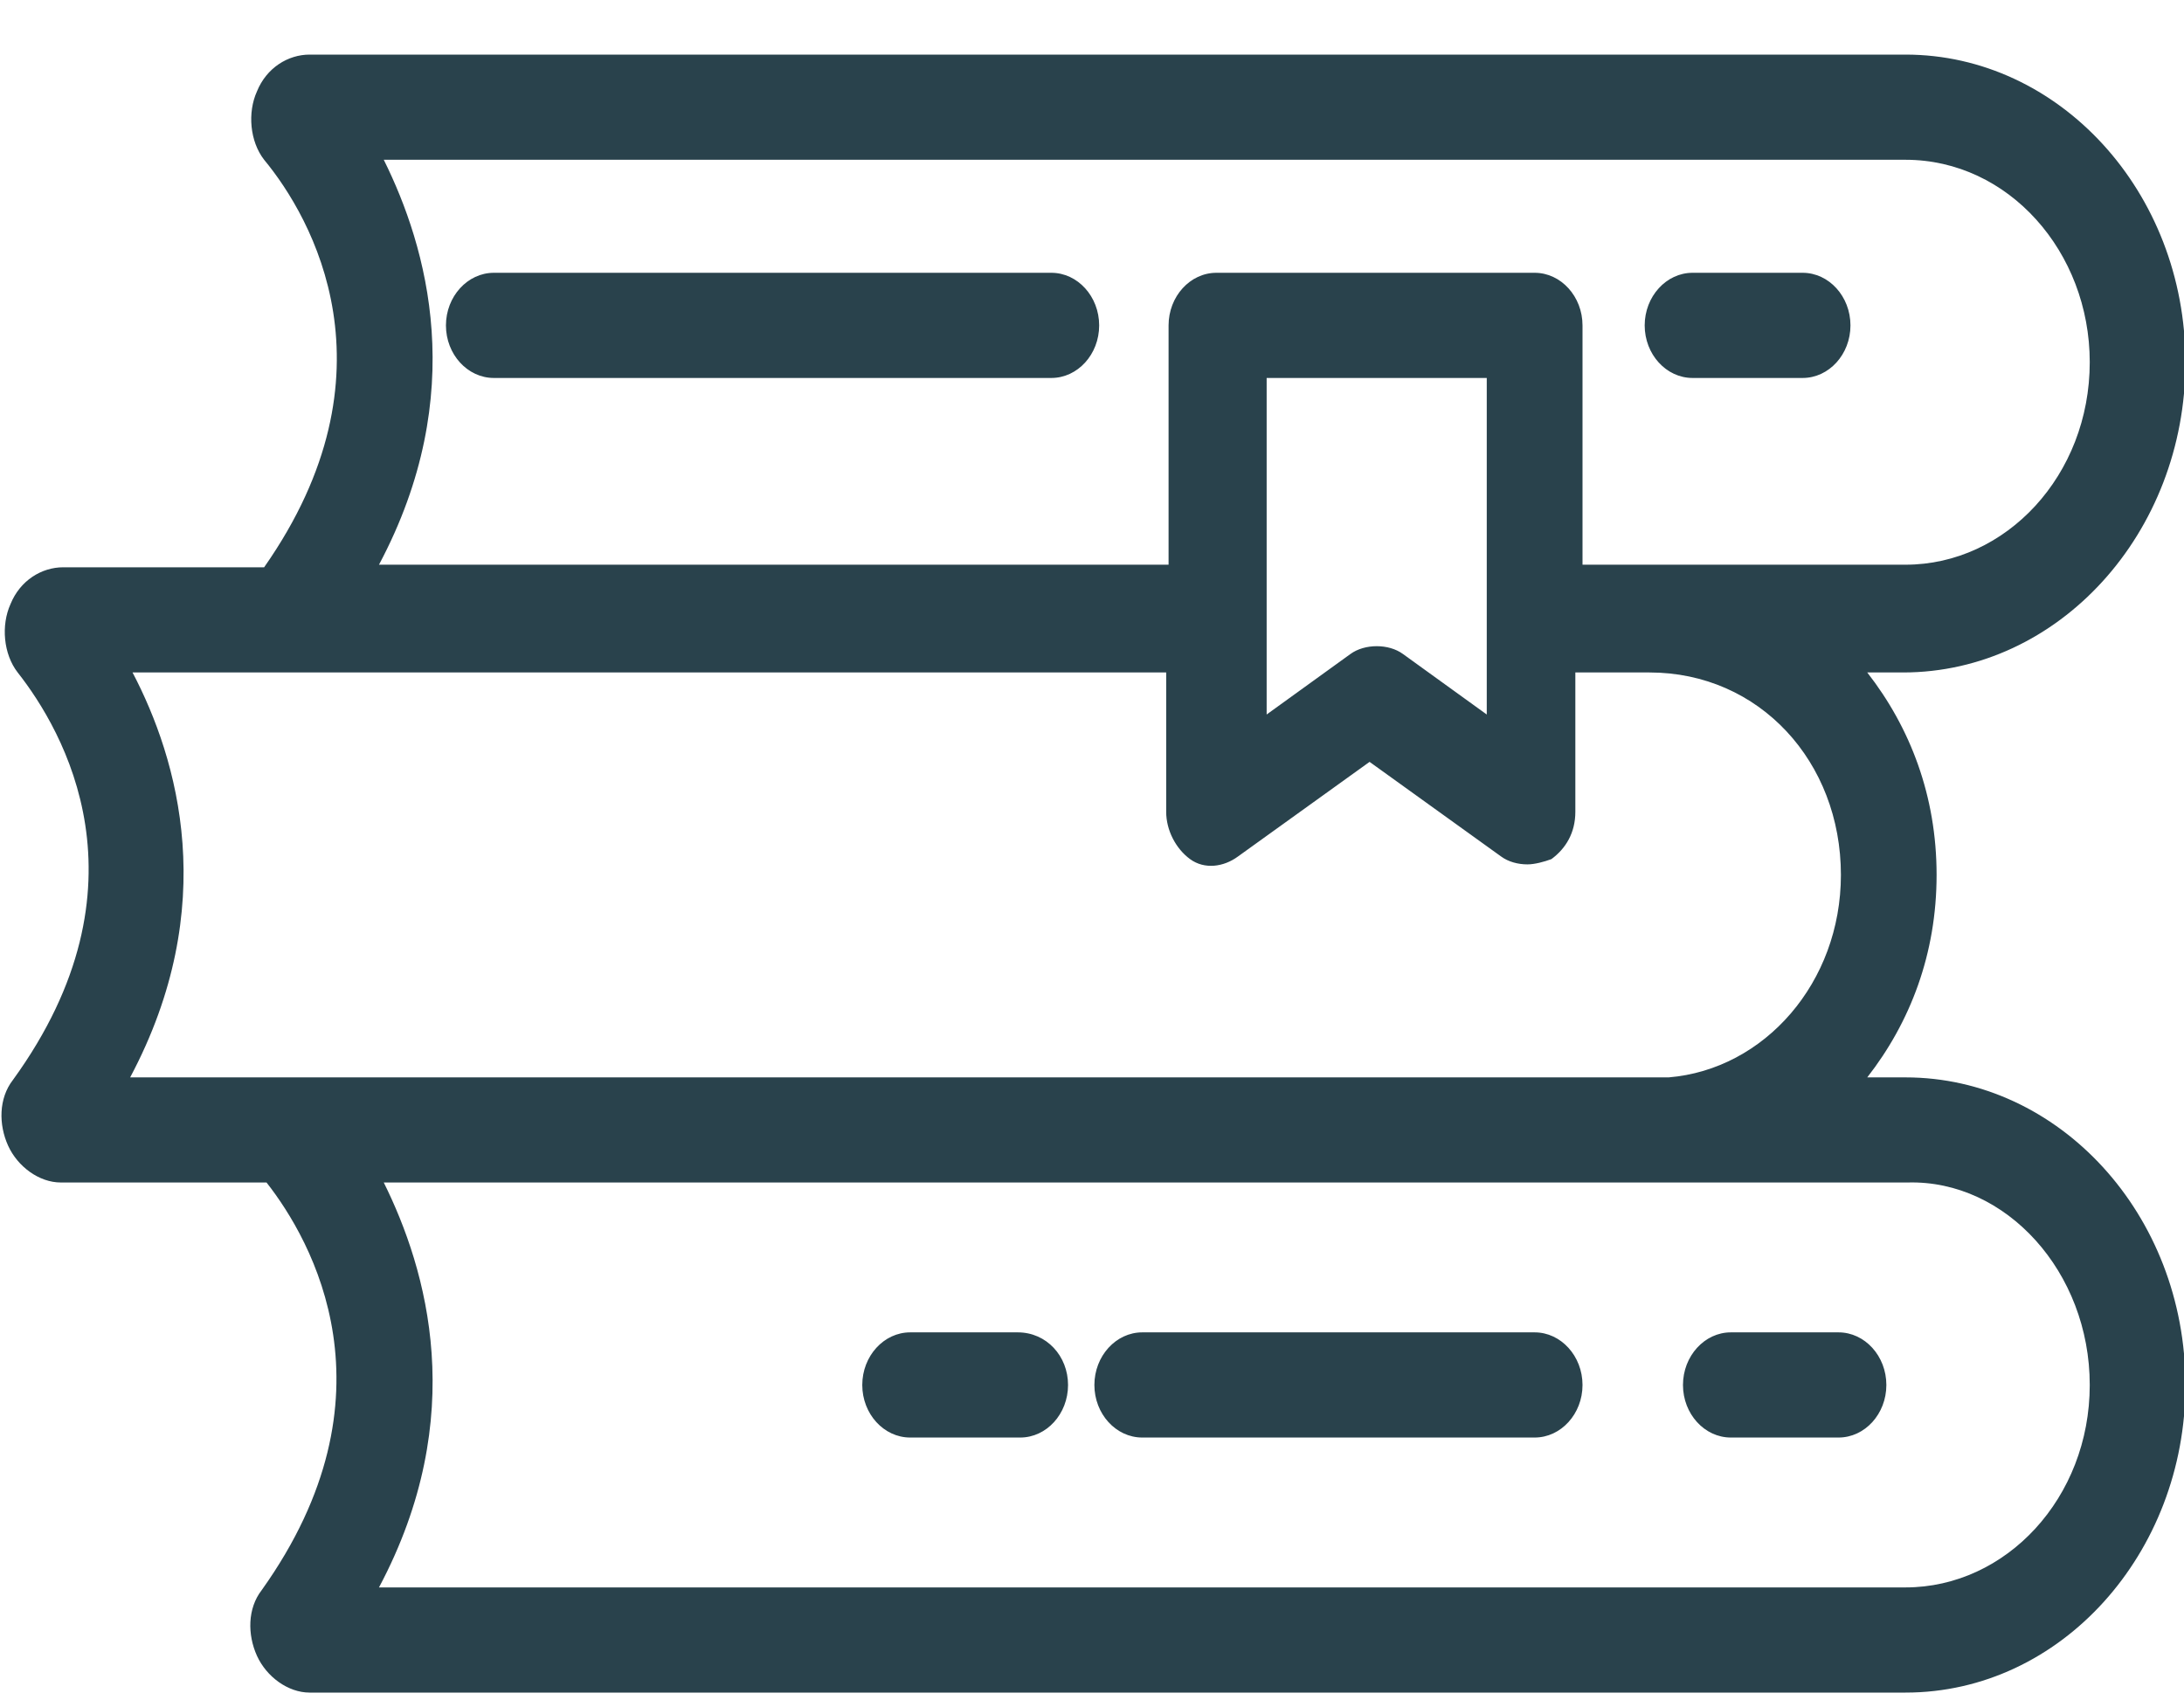
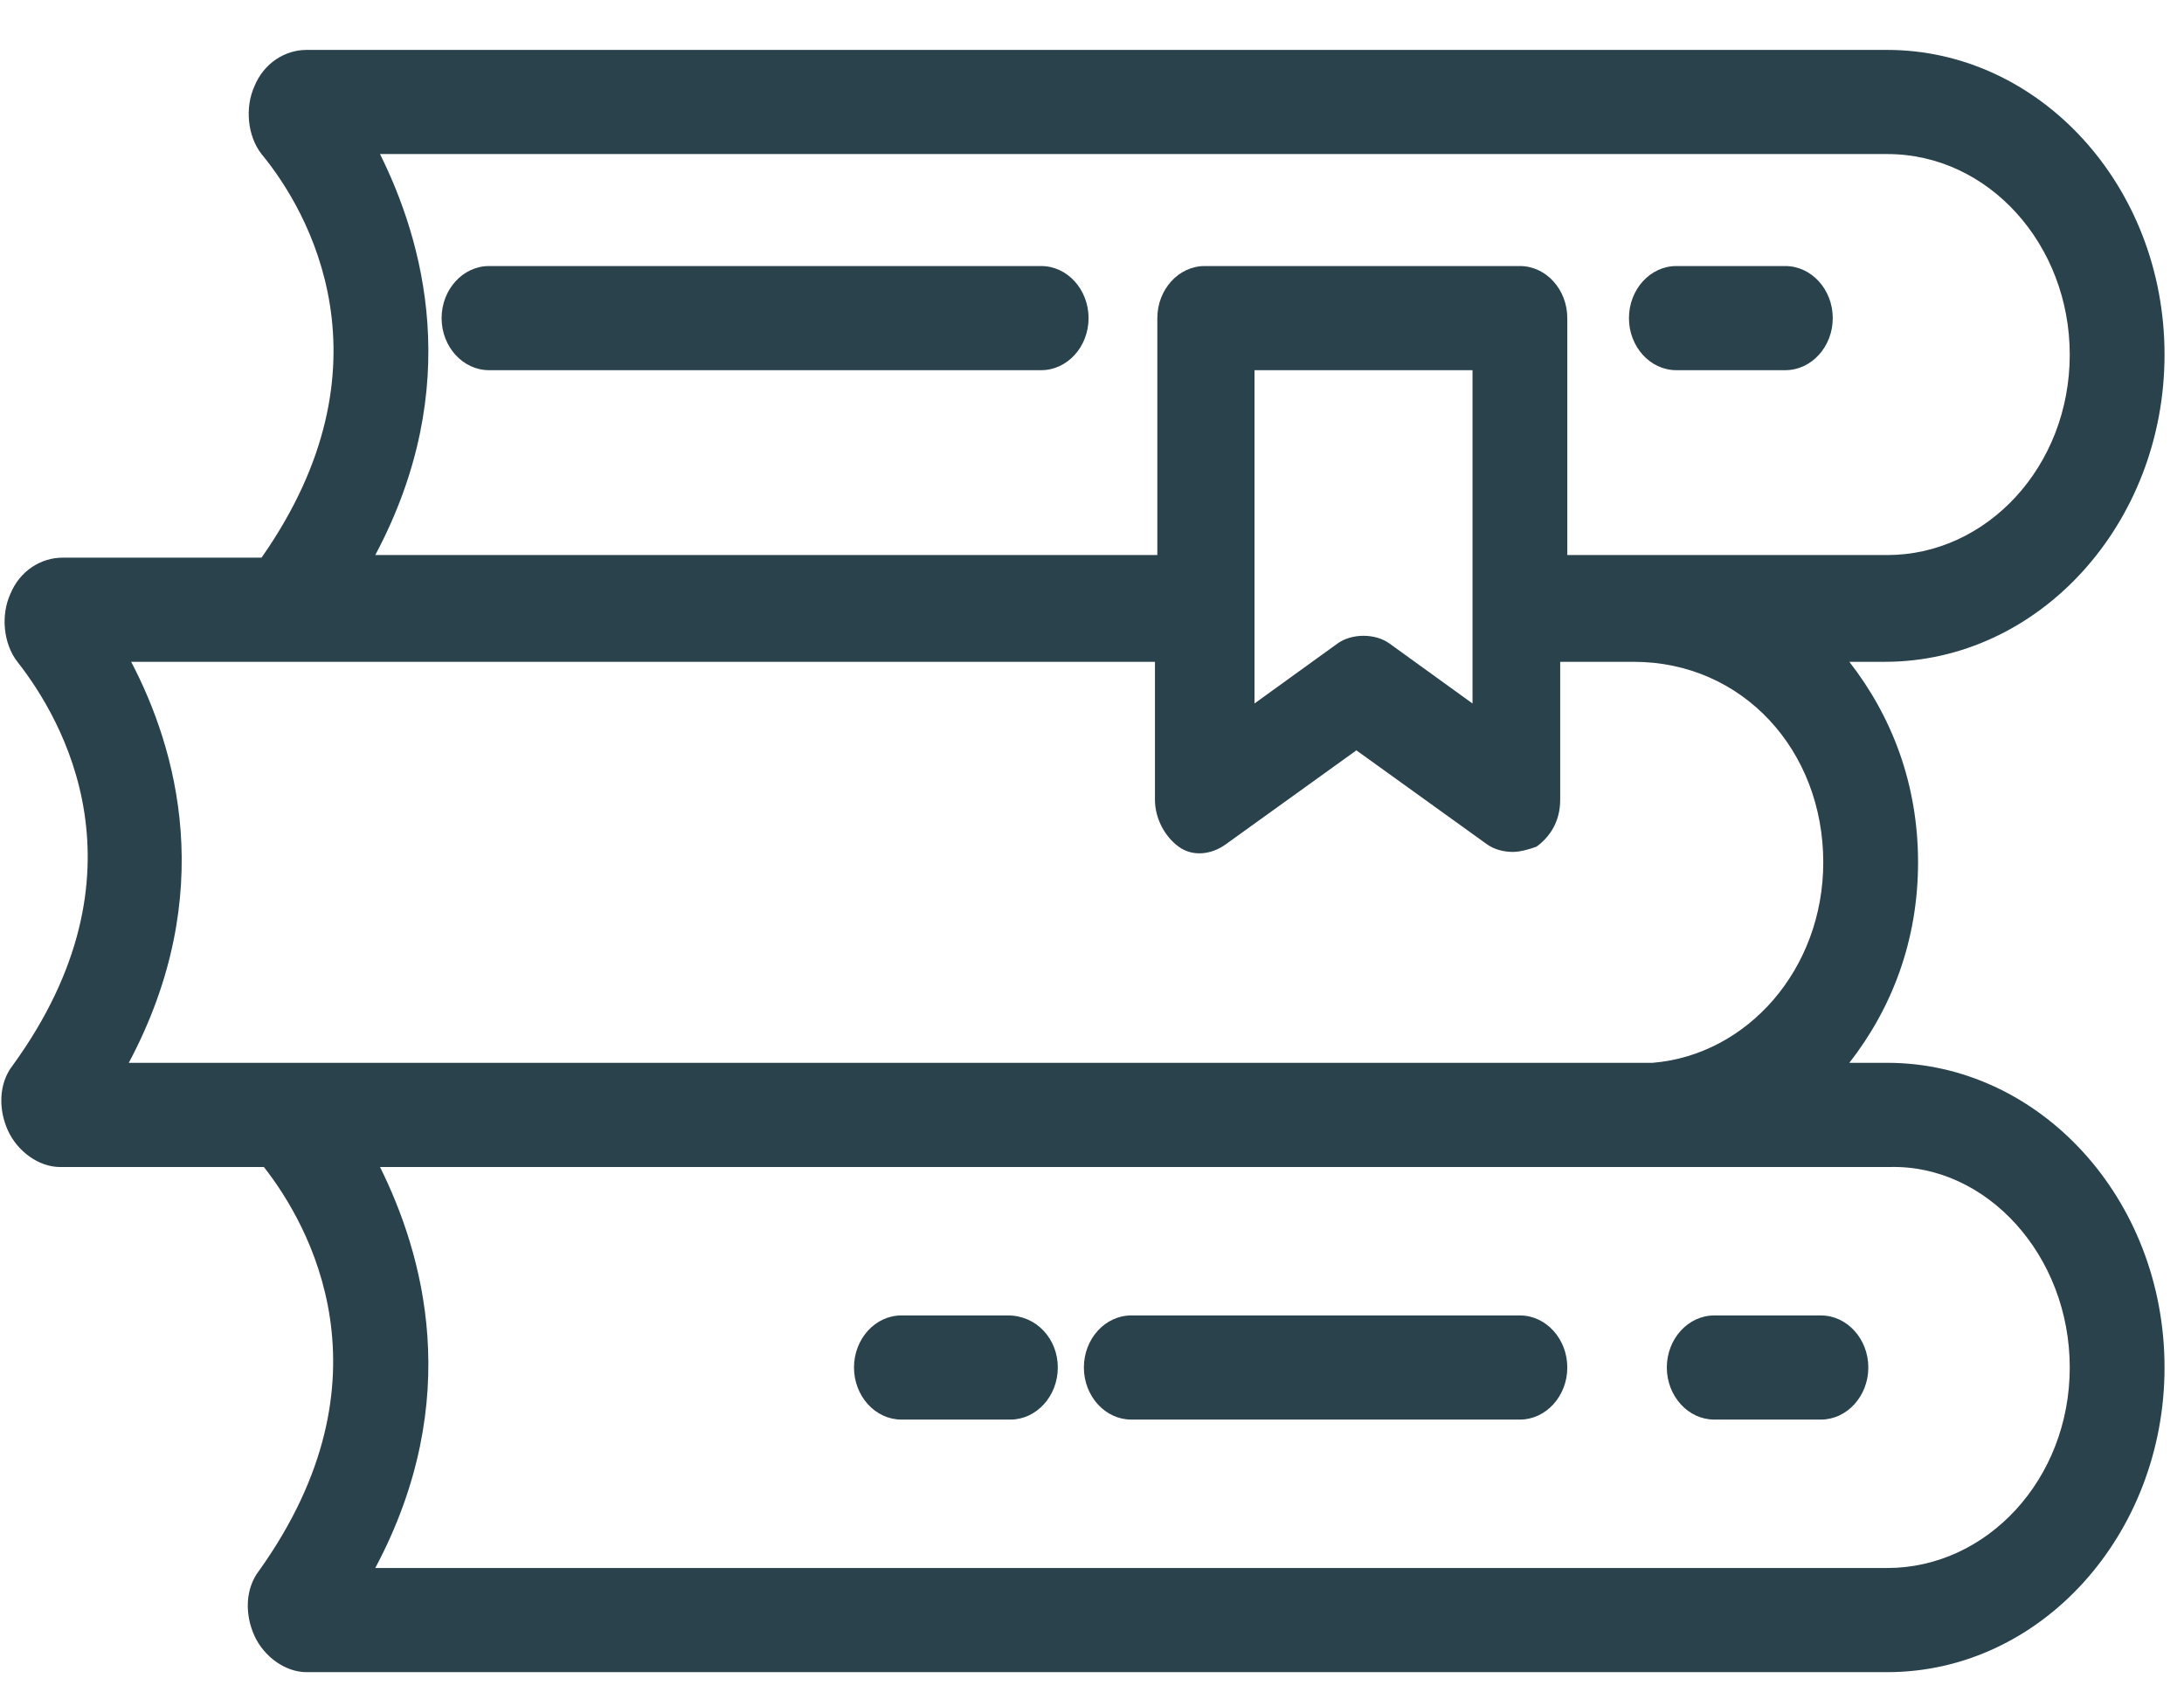
- <svg xmlns="http://www.w3.org/2000/svg" width="32px" height="25px" viewBox="0 0 32 25" version="1.1">
-   <g id="Page-1" stroke="none" stroke-width="1" fill="none" fill-rule="evenodd">
+ <svg xmlns="http://www.w3.org/2000/svg" width="35px" height="27px" viewBox="0 0 35 27" version="1.1">
+   <g id="Tripbee" stroke="none" stroke-width="1" fill="none" fill-rule="evenodd">
    <g id="Artboard" transform="translate(-26, -19)" fill="#29424C" fill-rule="nonzero">
-       <path d="M58.021,24.307 C58.021,21.803 56.163,19.8 53.92,19.8 L30.536,19.8 C30.221,19.8 29.905,19.993 29.765,20.339 C29.625,20.648 29.66,21.071 29.87,21.341 C30.571,22.188 31.868,24.461 29.87,27.312 L26.925,27.312 C26.61,27.312 26.294,27.505 26.154,27.851 C26.014,28.16 26.049,28.583 26.259,28.853 C26.925,29.7 28.257,31.973 26.189,34.824 C25.979,35.094 25.979,35.479 26.119,35.787 C26.259,36.095 26.575,36.326 26.89,36.326 L29.905,36.326 C30.571,37.174 31.868,39.447 29.835,42.298 C29.625,42.567 29.625,42.952 29.765,43.261 C29.905,43.569 30.221,43.8 30.536,43.8 L53.92,43.8 C56.198,43.8 58.021,41.758 58.021,39.293 C58.021,36.789 56.163,34.786 53.92,34.786 L53.359,34.786 C53.99,33.977 54.375,32.975 54.375,31.819 C54.375,30.664 53.99,29.662 53.359,28.853 L53.884,28.853 C56.163,28.853 58.021,26.811 58.021,24.307 Z M31.623,21.341 L53.92,21.341 C55.427,21.341 56.619,22.689 56.619,24.307 C56.619,25.964 55.392,27.274 53.92,27.274 L50.274,27.274 L49.187,27.274 L49.187,23.768 C49.187,23.344 48.871,22.997 48.486,22.997 L43.823,22.997 C43.437,22.997 43.122,23.344 43.122,23.768 L43.122,27.274 L31.553,27.274 C32.885,24.77 32.254,22.612 31.623,21.341 Z M47.784,24.538 L47.784,29.469 L46.557,28.583 C46.452,28.506 46.312,28.468 46.172,28.468 C46.032,28.468 45.891,28.506 45.786,28.583 L44.559,29.469 L44.559,24.538 L47.784,24.538 Z M56.619,39.293 C56.619,40.949 55.392,42.259 53.92,42.259 L31.553,42.259 C32.885,39.755 32.254,37.598 31.623,36.326 L50.309,36.326 C50.379,36.326 50.414,36.326 50.484,36.326 L53.955,36.326 C55.392,36.288 56.619,37.636 56.619,39.293 Z M52.973,31.819 C52.973,33.399 51.851,34.67 50.449,34.786 L30.536,34.786 C30.501,34.786 30.501,34.786 30.466,34.786 L27.907,34.786 C29.239,32.282 28.608,30.124 27.942,28.853 L30.466,28.853 L43.087,28.853 L43.087,30.895 C43.087,31.164 43.227,31.434 43.437,31.588 C43.648,31.742 43.928,31.704 44.138,31.55 L46.067,30.163 L47.995,31.55 C48.1,31.627 48.24,31.665 48.38,31.665 C48.486,31.665 48.626,31.627 48.731,31.588 C48.941,31.434 49.082,31.203 49.082,30.895 L49.082,28.853 L50.168,28.853 C51.781,28.853 52.973,30.163 52.973,31.819 Z M41.649,39.293 C41.649,39.717 41.334,40.063 40.948,40.063 L39.336,40.063 C38.95,40.063 38.634,39.717 38.634,39.293 C38.634,38.869 38.95,38.522 39.336,38.522 L40.913,38.522 C41.334,38.522 41.649,38.869 41.649,39.293 Z M50.659,39.293 C50.659,38.869 50.975,38.522 51.36,38.522 L52.938,38.522 C53.324,38.522 53.639,38.869 53.639,39.293 C53.639,39.717 53.324,40.063 52.938,40.063 L51.36,40.063 C50.975,40.063 50.659,39.717 50.659,39.293 Z M32.534,23.768 C32.534,23.344 32.85,22.997 33.236,22.997 L41.404,22.997 C41.79,22.997 42.105,23.344 42.105,23.768 C42.105,24.192 41.79,24.538 41.404,24.538 L33.236,24.538 C32.85,24.538 32.534,24.192 32.534,23.768 Z M50.098,23.768 C50.098,23.344 50.414,22.997 50.799,22.997 L52.412,22.997 C52.798,22.997 53.113,23.344 53.113,23.768 C53.113,24.192 52.798,24.538 52.412,24.538 L50.799,24.538 C50.414,24.538 50.098,24.192 50.098,23.768 Z M49.187,39.293 C49.187,39.717 48.871,40.063 48.486,40.063 L42.736,40.063 C42.351,40.063 42.035,39.717 42.035,39.293 C42.035,38.869 42.351,38.522 42.736,38.522 L48.486,38.522 C48.871,38.522 49.187,38.869 49.187,39.293 Z" id="books" />
+       <path d="M60.688,24.683 C60.688,21.97 58.675,19.8 56.244,19.8 L30.912,19.8 C30.571,19.8 30.229,20.009 30.077,20.384 C29.925,20.718 29.963,21.177 30.191,21.469 C30.95,22.387 32.356,24.85 30.191,27.938 L27.001,27.938 C26.659,27.938 26.317,28.147 26.165,28.522 C26.013,28.856 26.051,29.315 26.279,29.607 C27.001,30.526 28.444,32.988 26.203,36.076 C25.975,36.368 25.975,36.786 26.127,37.119 C26.279,37.453 26.621,37.704 26.963,37.704 L30.229,37.704 C30.95,38.622 32.356,41.084 30.153,44.172 C29.925,44.465 29.925,44.882 30.077,45.216 C30.229,45.55 30.571,45.8 30.912,45.8 L56.244,45.8 C58.713,45.8 60.688,43.588 60.688,40.917 C60.688,38.204 58.675,36.034 56.244,36.034 L55.637,36.034 C56.32,35.158 56.738,34.073 56.738,32.821 C56.738,31.569 56.32,30.484 55.637,29.607 L56.206,29.607 C58.675,29.607 60.688,27.396 60.688,24.683 Z M32.09,21.469 L56.244,21.469 C57.877,21.469 59.169,22.93 59.169,24.683 C59.169,26.477 57.839,27.896 56.244,27.896 L52.295,27.896 L51.117,27.896 L51.117,24.099 C51.117,23.639 50.775,23.264 50.358,23.264 L45.306,23.264 C44.889,23.264 44.547,23.639 44.547,24.099 L44.547,27.896 L32.014,27.896 C33.457,25.184 32.773,22.847 32.09,21.469 Z M49.598,24.933 L49.598,30.275 L48.269,29.315 C48.155,29.232 48.003,29.19 47.851,29.19 C47.699,29.19 47.547,29.232 47.433,29.315 L46.104,30.275 L46.104,24.933 L49.598,24.933 Z M59.169,40.917 C59.169,42.712 57.839,44.131 56.244,44.131 L32.014,44.131 C33.457,41.418 32.773,39.081 32.09,37.704 L52.333,37.704 C52.408,37.704 52.446,37.704 52.522,37.704 L56.282,37.704 C57.839,37.662 59.169,39.123 59.169,40.917 Z M55.219,32.821 C55.219,34.532 54.004,35.909 52.484,36.034 L30.912,36.034 C30.874,36.034 30.874,36.034 30.836,36.034 L28.064,36.034 C29.507,33.322 28.824,30.985 28.102,29.607 L30.836,29.607 L44.509,29.607 L44.509,31.819 C44.509,32.111 44.661,32.404 44.889,32.57 C45.117,32.737 45.42,32.696 45.648,32.529 L47.737,31.026 L49.826,32.529 C49.94,32.612 50.092,32.654 50.244,32.654 C50.358,32.654 50.51,32.612 50.623,32.57 C50.851,32.404 51.003,32.153 51.003,31.819 L51.003,29.607 L52.181,29.607 C53.928,29.607 55.219,31.026 55.219,32.821 Z M42.952,40.917 C42.952,41.376 42.61,41.752 42.192,41.752 L40.445,41.752 C40.027,41.752 39.686,41.376 39.686,40.917 C39.686,40.458 40.027,40.083 40.445,40.083 L42.154,40.083 C42.61,40.083 42.952,40.458 42.952,40.917 Z M52.712,40.917 C52.712,40.458 53.054,40.083 53.472,40.083 L55.181,40.083 C55.599,40.083 55.941,40.458 55.941,40.917 C55.941,41.376 55.599,41.752 55.181,41.752 L53.472,41.752 C53.054,41.752 52.712,41.376 52.712,40.917 Z M33.077,24.099 C33.077,23.639 33.419,23.264 33.837,23.264 L42.686,23.264 C43.104,23.264 43.445,23.639 43.445,24.099 C43.445,24.558 43.104,24.933 42.686,24.933 L33.837,24.933 C33.419,24.933 33.077,24.558 33.077,24.099 Z M52.105,24.099 C52.105,23.639 52.446,23.264 52.864,23.264 L54.611,23.264 C55.029,23.264 55.371,23.639 55.371,24.099 C55.371,24.558 55.029,24.933 54.611,24.933 L52.864,24.933 C52.446,24.933 52.105,24.558 52.105,24.099 Z M51.117,40.917 C51.117,41.376 50.775,41.752 50.358,41.752 L44.129,41.752 C43.711,41.752 43.37,41.376 43.37,40.917 C43.37,40.458 43.711,40.083 44.129,40.083 L50.358,40.083 C50.775,40.083 51.117,40.458 51.117,40.917 Z" id="books" />
    </g>
  </g>
</svg>
